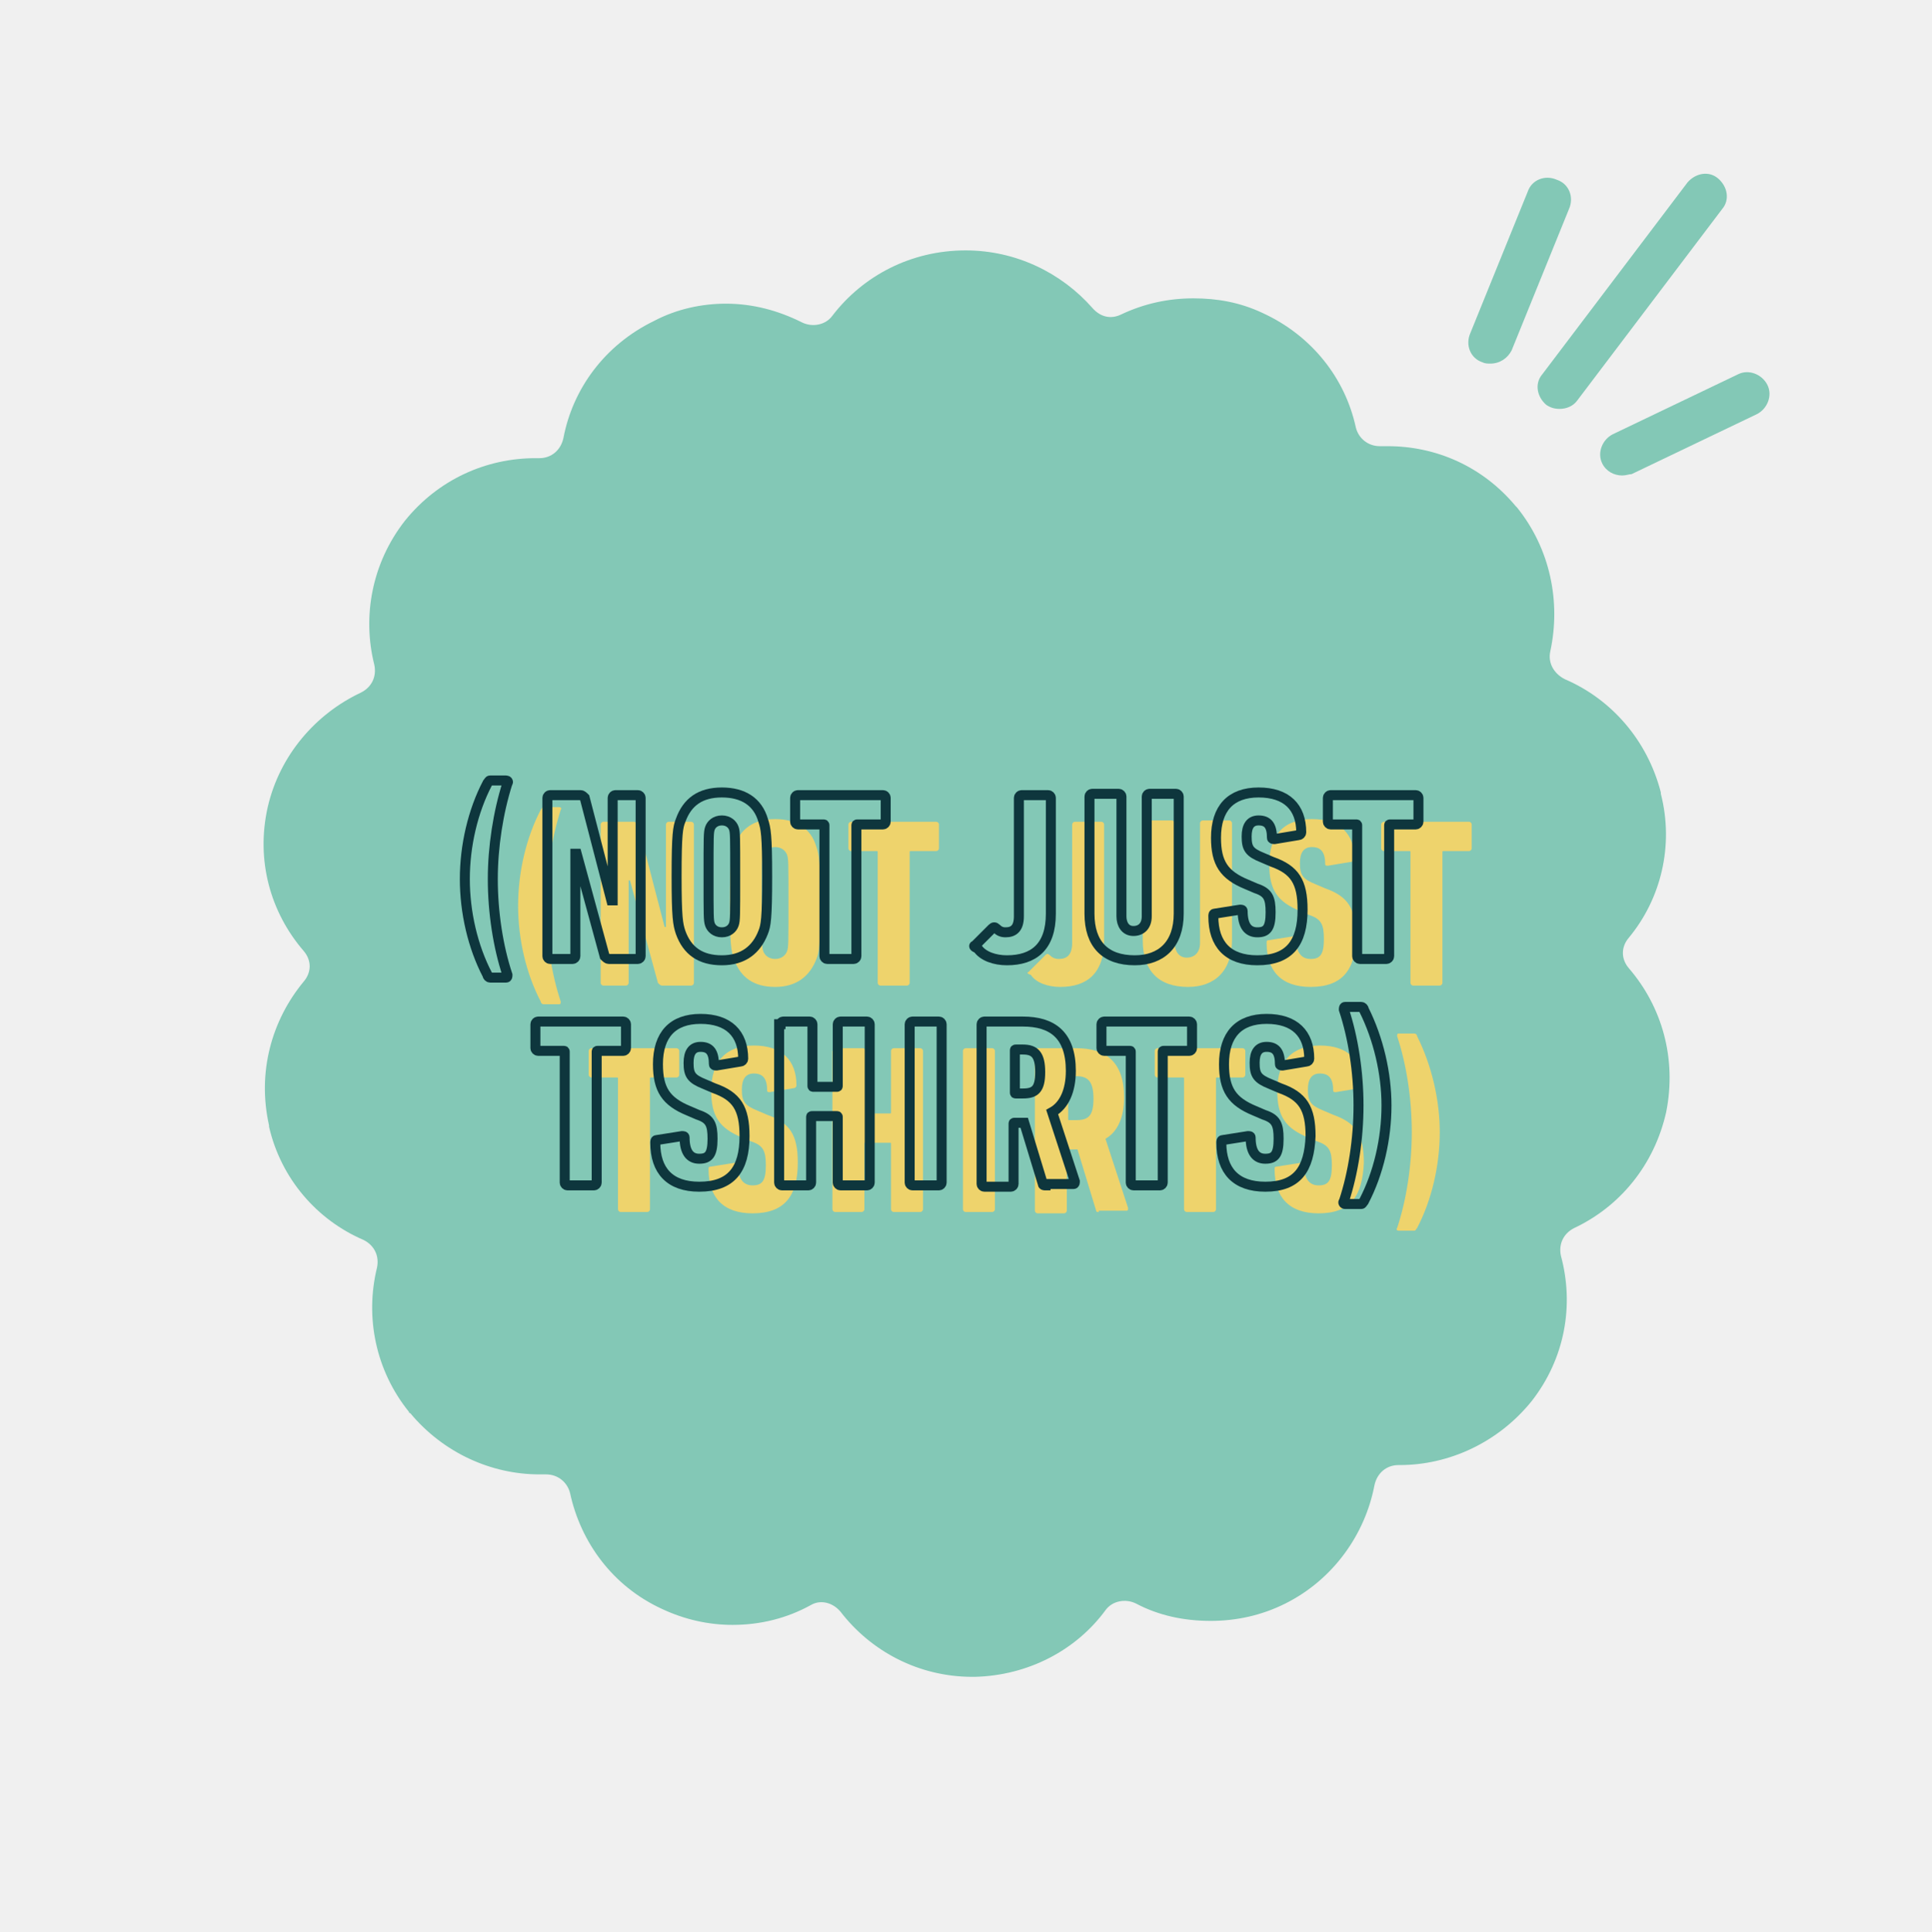
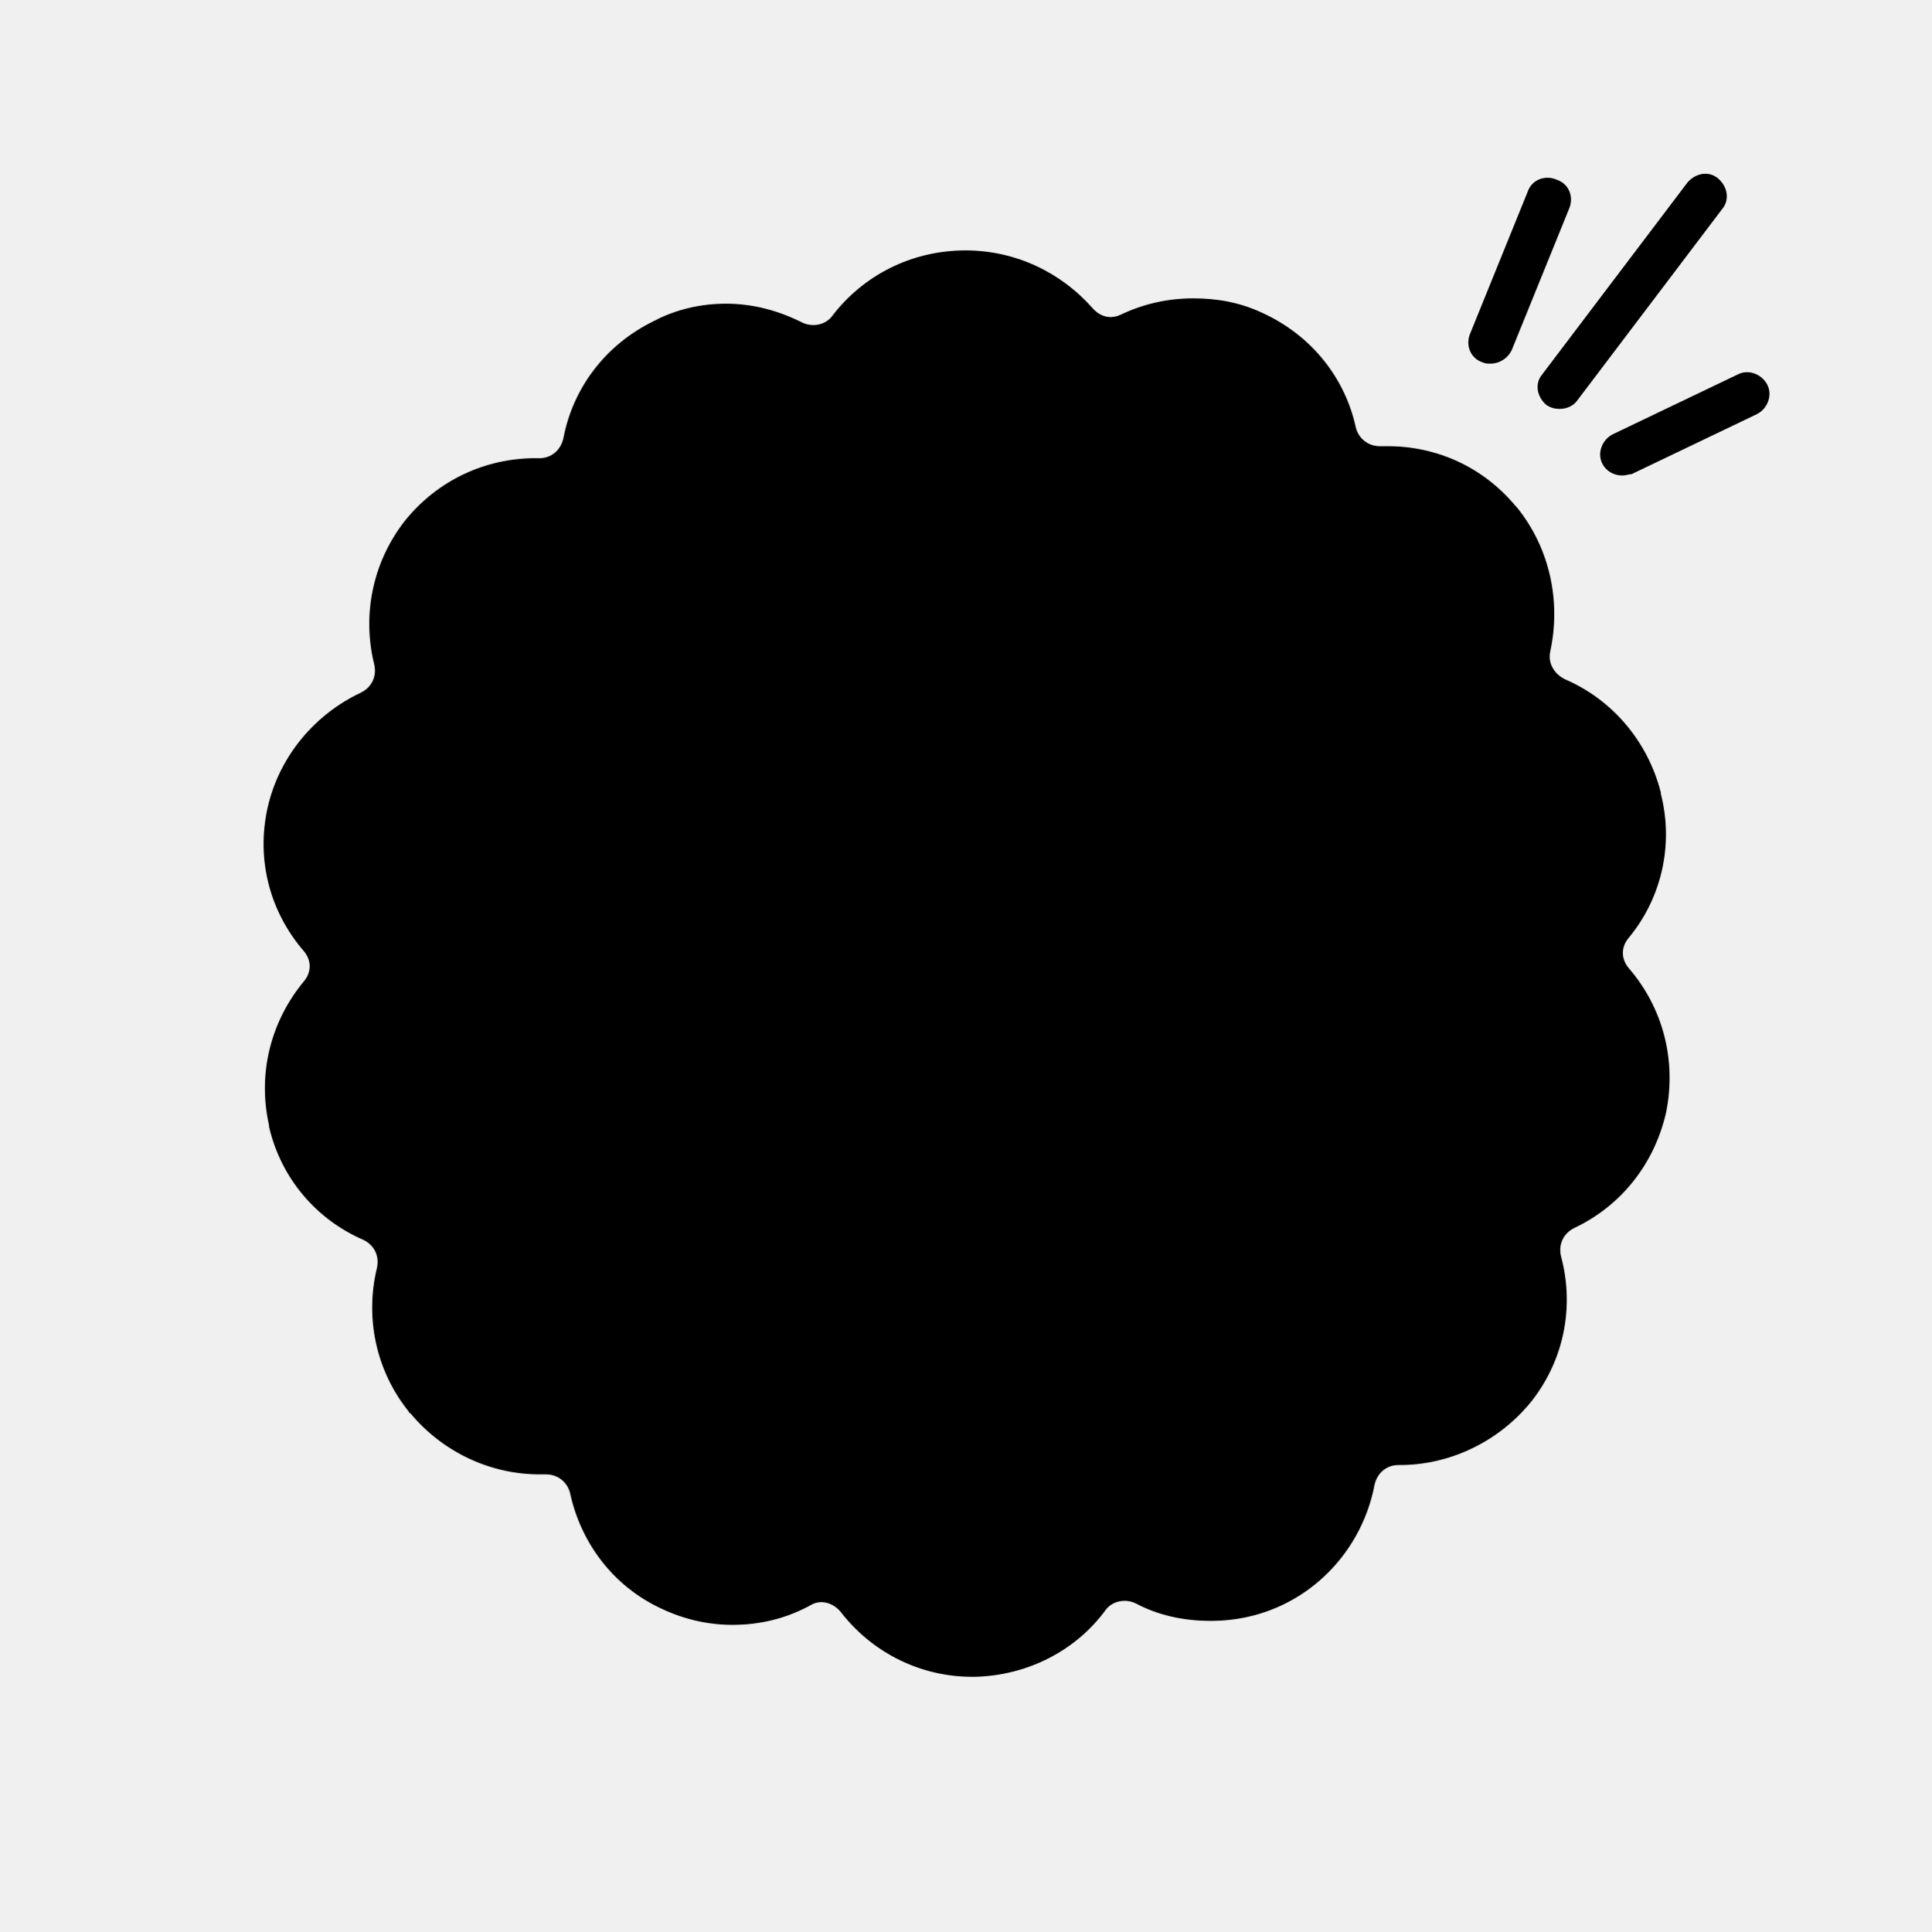
- <svg xmlns="http://www.w3.org/2000/svg" version="1.1" id="Layer_1" x="0px" y="0px" viewBox="0 0 145 145" style="enable-background:new 0 0 145 145;" xml:space="preserve">
+ <svg version="1.1" id="Layer_1" x="0px" y="0px" viewBox="0 0 145 145">
  <style type="text/css">
	.st0{fill:#EED36C;}
	.st1{fill:#83C8B6;}
	.st2{fill:#E14263;}
	.st3{fill:none;stroke:#0E363D;stroke-width:1.554;stroke-miterlimit:10;}
	.st4{fill:none;stroke:#0E363D;stroke-width:0.561;stroke-miterlimit:10;}
	.st5{fill:#FFFFFF;}
	.st6{fill:#C5934C;}
	.st7{fill:none;stroke:#0E363D;stroke-width:1.509;stroke-miterlimit:10;}
	.st8{fill:#0000FF;}
	.st9{fill:none;stroke:#0E363D;stroke-width:0.58;stroke-miterlimit:10;}
	.st10{fill:#E22651;}
	.st11{fill:none;stroke:#0E363D;stroke-width:0.75;stroke-miterlimit:10;}
	.st12{fill:none;stroke:#DB6780;stroke-width:0.75;stroke-miterlimit:10;}
	.st13{fill:#E5A13D;}
	.st14{fill:#0D2E33;}
	.st15{fill:#B2C4AA;}
	.st16{fill:none;stroke:#E92E55;stroke-width:0.75;stroke-miterlimit:10;}
	.st17{fill:none;stroke:#E4AF53;stroke-width:4;stroke-miterlimit:10;}
	.st18{fill:none;stroke:#10363C;stroke-width:4;stroke-miterlimit:10;}
	.st19{fill:none;stroke:#C4D1BF;stroke-width:4;stroke-miterlimit:10;}
</style>
-   <path class="st1" d="M72.5,18.8C72.4,18.8,72.4,18.8,72.5,18.8c-4.1,0-7.7,1.9-10,4.9c-0.5,0.7-1.5,0.9-2.3,0.5  c-1.8-0.9-3.7-1.4-5.7-1.4c-1.8,0-3.7,0.4-5.4,1.3c0,0,0,0,0,0c-3.7,1.8-6.1,5.1-6.8,8.8c-0.2,0.9-0.9,1.5-1.8,1.5  c-0.1,0-0.2,0-0.3,0c-3.7,0-7.3,1.6-9.8,4.7c0,0,0,0,0,0c0,0,0,0,0,0c-2.5,3.2-3.2,7.2-2.3,10.8c0.2,0.9-0.2,1.7-1,2.1  c-3.4,1.6-6.1,4.7-7,8.6c0,0,0,0,0,0c0,0,0,0,0,0c0,0,0,0,0,0c0,0,0,0,0,0c-0.9,4,0.2,7.9,2.7,10.8c0.6,0.7,0.6,1.6,0,2.3  c-2.4,2.9-3.5,6.8-2.6,10.8c0,0,0,0.1,0,0.1c0.9,3.9,3.6,7,7.1,8.5c0.8,0.4,1.2,1.2,1,2.1c-0.9,3.7-0.1,7.7,2.4,10.8c0,0,0,0,0,0  c0,0,0,0,0,0c0,0,0,0.1,0.1,0.1c2.5,3,6.1,4.6,9.7,4.6c0.2,0,0.3,0,0.5,0c0.9,0,1.6,0.6,1.8,1.4c0.8,3.7,3.2,7,6.9,8.7c0,0,0,0,0,0  c0,0,0,0,0,0c1.7,0.8,3.5,1.2,5.3,1.2c2.1,0,4.1-0.5,5.9-1.5c0.7-0.4,1.6-0.2,2.2,0.5c2.3,3,5.9,4.9,9.9,4.9c0,0,0.1,0,0.1,0  c0,0,0.1,0,0.1,0c4-0.1,7.6-2,9.8-5c0.5-0.7,1.5-0.9,2.3-0.5c1.7,0.9,3.6,1.3,5.6,1.3c1.9,0,3.8-0.4,5.6-1.3c0,0,0,0,0,0  c0,0,0,0,0,0c3.6-1.8,6-5.2,6.7-8.9c0.2-0.9,0.9-1.5,1.8-1.5c0,0,0.1,0,0.1,0c3.7,0,7.4-1.7,9.9-4.8c0,0,0,0,0,0  c2.5-3.2,3.2-7.2,2.2-10.9c-0.2-0.9,0.2-1.7,1-2.1c3.4-1.6,6-4.7,6.9-8.7c0,0,0,0,0,0c0,0,0,0,0,0c0.8-4-0.3-7.9-2.8-10.8  c-0.6-0.7-0.6-1.6,0-2.3c2.4-2.9,3.4-6.9,2.4-10.8c0,0,0,0,0-0.1c0,0,0,0,0,0c-1-3.9-3.7-7-7.2-8.5c-0.8-0.4-1.3-1.2-1.1-2.1  c0.8-3.7,0-7.7-2.5-10.8c0,0,0,0-0.1-0.1c-2.5-3-6-4.5-9.6-4.5c-0.2,0-0.4,0-0.6,0c-0.9,0-1.6-0.6-1.8-1.4c-0.8-3.7-3.3-6.9-7-8.6  c0,0,0,0,0,0c0,0,0,0,0,0c0,0,0,0,0,0c-1.7-0.8-3.4-1.1-5.2-1.1c-1.9,0-3.7,0.4-5.4,1.2c-0.8,0.4-1.6,0.2-2.2-0.5  C79.7,20.5,76.3,18.8,72.5,18.8C72.5,18.8,72.5,18.8,72.5,18.8L72.5,18.8z" />
+   <path className="st1" d="M72.5,18.8C72.4,18.8,72.4,18.8,72.5,18.8c-4.1,0-7.7,1.9-10,4.9c-0.5,0.7-1.5,0.9-2.3,0.5  c-1.8-0.9-3.7-1.4-5.7-1.4c-1.8,0-3.7,0.4-5.4,1.3c0,0,0,0,0,0c-3.7,1.8-6.1,5.1-6.8,8.8c-0.2,0.9-0.9,1.5-1.8,1.5  c-0.1,0-0.2,0-0.3,0c-3.7,0-7.3,1.6-9.8,4.7c0,0,0,0,0,0c0,0,0,0,0,0c-2.5,3.2-3.2,7.2-2.3,10.8c0.2,0.9-0.2,1.7-1,2.1  c-3.4,1.6-6.1,4.7-7,8.6c0,0,0,0,0,0c0,0,0,0,0,0c0,0,0,0,0,0c0,0,0,0,0,0c-0.9,4,0.2,7.9,2.7,10.8c0.6,0.7,0.6,1.6,0,2.3  c-2.4,2.9-3.5,6.8-2.6,10.8c0,0,0,0.1,0,0.1c0.9,3.9,3.6,7,7.1,8.5c0.8,0.4,1.2,1.2,1,2.1c-0.9,3.7-0.1,7.7,2.4,10.8c0,0,0,0,0,0  c0,0,0,0,0,0c0,0,0,0.1,0.1,0.1c2.5,3,6.1,4.6,9.7,4.6c0.2,0,0.3,0,0.5,0c0.9,0,1.6,0.6,1.8,1.4c0.8,3.7,3.2,7,6.9,8.7c0,0,0,0,0,0  c0,0,0,0,0,0c1.7,0.8,3.5,1.2,5.3,1.2c2.1,0,4.1-0.5,5.9-1.5c0.7-0.4,1.6-0.2,2.2,0.5c2.3,3,5.9,4.9,9.9,4.9c0,0,0.1,0,0.1,0  c0,0,0.1,0,0.1,0c4-0.1,7.6-2,9.8-5c0.5-0.7,1.5-0.9,2.3-0.5c1.7,0.9,3.6,1.3,5.6,1.3c1.9,0,3.8-0.4,5.6-1.3c0,0,0,0,0,0  c0,0,0,0,0,0c3.6-1.8,6-5.2,6.7-8.9c0.2-0.9,0.9-1.5,1.8-1.5c0,0,0.1,0,0.1,0c3.7,0,7.4-1.7,9.9-4.8c0,0,0,0,0,0  c2.5-3.2,3.2-7.2,2.2-10.9c-0.2-0.9,0.2-1.7,1-2.1c3.4-1.6,6-4.7,6.9-8.7c0,0,0,0,0,0c0,0,0,0,0,0c0.8-4-0.3-7.9-2.8-10.8  c-0.6-0.7-0.6-1.6,0-2.3c2.4-2.9,3.4-6.9,2.4-10.8c0,0,0,0,0-0.1c0,0,0,0,0,0c-1-3.9-3.7-7-7.2-8.5c-0.8-0.4-1.3-1.2-1.1-2.1  c0.8-3.7,0-7.7-2.5-10.8c0,0,0,0-0.1-0.1c-2.5-3-6-4.5-9.6-4.5c-0.2,0-0.4,0-0.6,0c-0.9,0-1.6-0.6-1.8-1.4c-0.8-3.7-3.3-6.9-7-8.6  c0,0,0,0,0,0c0,0,0,0,0,0c0,0,0,0,0,0c-1.7-0.8-3.4-1.1-5.2-1.1c-1.9,0-3.7,0.4-5.4,1.2c-0.8,0.4-1.6,0.2-2.2-0.5  C79.7,20.5,76.3,18.8,72.5,18.8C72.5,18.8,72.5,18.8,72.5,18.8L72.5,18.8z" />
  <g>
-     <path class="st0" d="M38.9,68c0-2.5,0.6-5.1,1.7-7.2c0.1-0.1,0.1-0.2,0.2-0.2H42c0.1,0,0.2,0.1,0.1,0.2c-0.7,2.2-1.1,4.8-1.1,7.2   c0,2.5,0.4,5.1,1.1,7.2c0,0.1,0,0.2-0.1,0.2h-1.2c-0.1,0-0.2-0.1-0.2-0.2C39.5,73.1,38.9,70.5,38.9,68z" />
-     <path class="st0" d="M45.1,61.9c0-0.1,0.1-0.2,0.2-0.2h2.3c0.1,0,0.2,0.1,0.3,0.2l2,7.7h0.1v-7.7c0-0.1,0.1-0.2,0.2-0.2h1.7   c0.1,0,0.2,0.1,0.2,0.2v11.9c0,0.1-0.1,0.2-0.2,0.2h-2.2c-0.1,0-0.2-0.1-0.3-0.2l-2.1-7.7h-0.1v7.7c0,0.1-0.1,0.2-0.2,0.2h-1.7   c-0.1,0-0.2-0.1-0.2-0.2V61.9z" />
-     <path class="st0" d="M55.1,72c-0.2-0.6-0.3-1.1-0.3-4.2c0-3.2,0.1-3.7,0.3-4.2c0.5-1.4,1.5-2.1,3.1-2.1s2.7,0.7,3.1,2.1   c0.2,0.6,0.3,1.1,0.3,4.2c0,3.2-0.1,3.7-0.3,4.2c-0.5,1.3-1.5,2.1-3.1,2.1S55.6,73.4,55.1,72z M59.1,71.4c0.1-0.3,0.1-0.6,0.1-3.6   s0-3.3-0.1-3.6c-0.1-0.3-0.4-0.6-0.9-0.6s-0.8,0.3-0.9,0.6c-0.1,0.3-0.1,0.6-0.1,3.6s0,3.3,0.1,3.6c0.1,0.3,0.4,0.6,0.9,0.6   S59,71.7,59.1,71.4z" />
-     <path class="st0" d="M66.1,74c-0.1,0-0.2-0.1-0.2-0.2v-9.8c0-0.1,0-0.1-0.1-0.1h-1.9c-0.1,0-0.2-0.1-0.2-0.2v-1.8   c0-0.1,0.1-0.2,0.2-0.2h6.4c0.1,0,0.2,0.1,0.2,0.2v1.8c0,0.1-0.1,0.2-0.2,0.2h-1.9c-0.1,0-0.1,0-0.1,0.1v9.8c0,0.1-0.1,0.2-0.2,0.2   H66.1z" />
-     <path class="st0" d="M77.2,73l1.3-1.3c0.1-0.1,0.2-0.1,0.3,0c0.2,0.2,0.4,0.3,0.7,0.3c0.6,0,1-0.3,1-1.2v-8.9   c0-0.1,0.1-0.2,0.2-0.2h2c0.1,0,0.2,0.1,0.2,0.2v8.7c0,2.5-1.3,3.5-3.3,3.5c-0.9,0-1.8-0.3-2.2-0.9C77.1,73.1,77.1,73,77.2,73z" />
-     <path class="st0" d="M85.8,70.6v-8.8c0-0.1,0.1-0.2,0.2-0.2h2c0.1,0,0.2,0.1,0.2,0.2v9c0,0.6,0.3,1.1,0.9,1.1c0.6,0,1-0.4,1-1.1v-9   c0-0.1,0.1-0.2,0.2-0.2h2c0.1,0,0.2,0.1,0.2,0.2v8.8c0,2.3-1.3,3.5-3.3,3.5C87,74.1,85.8,72.9,85.8,70.6z" />
-     <path class="st0" d="M98.4,74.1c-2.2,0-3.3-1.2-3.3-3.3c0-0.1,0-0.2,0.1-0.2l1.9-0.3c0.1,0,0.2,0,0.2,0.1c0,1.1,0.4,1.6,1.1,1.6   c0.7,0,1-0.3,1-1.5c0-1.1-0.2-1.5-1.1-1.8l-0.7-0.3c-1.7-0.7-2.3-1.6-2.3-3.5c0-2.2,1.1-3.4,3.2-3.4c2.1,0,3.2,1.1,3.2,3   c0,0.1-0.1,0.2-0.2,0.2l-1.8,0.3c-0.1,0-0.2,0-0.2-0.1c0-0.9-0.3-1.3-1-1.3c-0.6,0-0.9,0.4-0.9,1.2c0,0.9,0.2,1.2,1.2,1.6l0.7,0.3   c1.7,0.6,2.3,1.5,2.3,3.6C101.8,72.8,100.8,74.1,98.4,74.1z" />
-     <path class="st0" d="M106.1,74c-0.1,0-0.2-0.1-0.2-0.2v-9.8c0-0.1,0-0.1-0.1-0.1h-1.9c-0.1,0-0.2-0.1-0.2-0.2v-1.8   c0-0.1,0.1-0.2,0.2-0.2h6.4c0.1,0,0.2,0.1,0.2,0.2v1.8c0,0.1-0.1,0.2-0.2,0.2h-1.9c-0.1,0-0.1,0-0.1,0.1v9.8c0,0.1-0.1,0.2-0.2,0.2   H106.1z" />
-     <path class="st0" d="M46.6,91c-0.1,0-0.2-0.1-0.2-0.2v-9.8c0-0.1,0-0.1-0.1-0.1h-1.9c-0.1,0-0.2-0.1-0.2-0.2v-1.8   c0-0.1,0.1-0.2,0.2-0.2h6.4c0.1,0,0.2,0.1,0.2,0.2v1.8c0,0.1-0.1,0.2-0.2,0.2h-1.9c-0.1,0-0.1,0-0.1,0.1v9.8c0,0.1-0.1,0.2-0.2,0.2   H46.6z" />
-     <path class="st0" d="M56.5,91.1c-2.2,0-3.3-1.2-3.3-3.3c0-0.1,0-0.2,0.1-0.2l1.9-0.3c0.1,0,0.2,0,0.2,0.1c0,1.1,0.4,1.6,1.1,1.6   c0.7,0,1-0.3,1-1.5c0-1.1-0.2-1.5-1.1-1.8l-0.7-0.3c-1.7-0.7-2.3-1.6-2.3-3.5c0-2.2,1.1-3.4,3.2-3.4c2.1,0,3.2,1.1,3.2,3   c0,0.1-0.1,0.2-0.2,0.2l-1.8,0.3c-0.1,0-0.2,0-0.2-0.1c0-0.9-0.3-1.3-1-1.3c-0.6,0-0.9,0.4-0.9,1.2c0,0.9,0.2,1.2,1.2,1.6l0.7,0.3   c1.7,0.6,2.3,1.5,2.3,3.6C59.9,89.8,58.9,91.1,56.5,91.1z" />
-     <path class="st0" d="M62.6,78.9c0-0.1,0.1-0.2,0.2-0.2h2c0.1,0,0.2,0.1,0.2,0.2v4.6c0,0.1,0,0.1,0.1,0.1h1.7c0.1,0,0.1,0,0.1-0.1   v-4.6c0-0.1,0.1-0.2,0.2-0.2h2c0.1,0,0.2,0.1,0.2,0.2v11.9c0,0.1-0.1,0.2-0.2,0.2h-2c-0.1,0-0.2-0.1-0.2-0.2v-4.9   c0-0.1,0-0.1-0.1-0.1H65c-0.1,0-0.1,0-0.1,0.1v4.9c0,0.1-0.1,0.2-0.2,0.2h-2c-0.1,0-0.2-0.1-0.2-0.2V78.9z" />
-     <path class="st0" d="M72.3,78.9c0-0.1,0.1-0.2,0.2-0.2h2c0.1,0,0.2,0.1,0.2,0.2v11.9c0,0.1-0.1,0.2-0.2,0.2h-2   c-0.1,0-0.2-0.1-0.2-0.2V78.9z" />
-     <path class="st0" d="M82.5,91c-0.1,0-0.2,0-0.2-0.1l-1.4-4.6h-0.7c-0.1,0-0.1,0-0.1,0.1v4.5c0,0.1-0.1,0.2-0.2,0.2h-2   c-0.1,0-0.2-0.1-0.2-0.2V78.9c0-0.1,0.1-0.2,0.2-0.2h2.9c2.2,0,3.6,1,3.6,3.7c0,1.5-0.5,2.6-1.4,3.1l1.7,5.2c0,0.1,0,0.2-0.1,0.2   H82.5z M82.1,82.5c0-1.3-0.4-1.7-1.3-1.7h-0.5c-0.1,0-0.1,0-0.1,0.1V84c0,0.1,0,0.1,0.1,0.1h0.5C81.7,84.1,82.1,83.8,82.1,82.5z" />
-     <path class="st0" d="M89.1,91c-0.1,0-0.2-0.1-0.2-0.2v-9.8c0-0.1,0-0.1-0.1-0.1h-1.9c-0.1,0-0.2-0.1-0.2-0.2v-1.8   c0-0.1,0.1-0.2,0.2-0.2h6.4c0.1,0,0.2,0.1,0.2,0.2v1.8c0,0.1-0.1,0.2-0.2,0.2h-1.9c-0.1,0-0.1,0-0.1,0.1v9.8c0,0.1-0.1,0.2-0.2,0.2   H89.1z" />
-     <path class="st0" d="M99,91.1c-2.2,0-3.3-1.2-3.3-3.3c0-0.1,0-0.2,0.1-0.2l1.9-0.3c0.1,0,0.2,0,0.2,0.1c0,1.1,0.4,1.6,1.1,1.6   c0.7,0,1-0.3,1-1.5c0-1.1-0.2-1.5-1.1-1.8l-0.7-0.3c-1.7-0.7-2.3-1.6-2.3-3.5c0-2.2,1.1-3.4,3.2-3.4c2.1,0,3.2,1.1,3.2,3   c0,0.1-0.1,0.2-0.2,0.2l-1.8,0.3c-0.1,0-0.2,0-0.2-0.1c0-0.9-0.3-1.3-1-1.3c-0.6,0-0.9,0.4-0.9,1.2c0,0.9,0.2,1.2,1.2,1.6l0.7,0.3   c1.7,0.6,2.3,1.5,2.3,3.6C102.3,89.8,101.4,91.1,99,91.1z" />
-     <path class="st0" d="M106,85c0-2.5-0.4-5.1-1.1-7.2c0-0.1,0-0.2,0.1-0.2h1.2c0.1,0,0.2,0.1,0.2,0.2c1.1,2.2,1.7,4.8,1.7,7.2   c0,2.5-0.6,5.1-1.7,7.2c-0.1,0.1-0.1,0.2-0.2,0.2H105c-0.1,0-0.2-0.1-0.1-0.2C105.6,90.1,106,87.5,106,85z" />
+     <path className="st0" d="M38.9,68c0-2.5,0.6-5.1,1.7-7.2c0.1-0.1,0.1-0.2,0.2-0.2H42c0.1,0,0.2,0.1,0.1,0.2c-0.7,2.2-1.1,4.8-1.1,7.2   c0,2.5,0.4,5.1,1.1,7.2c0,0.1,0,0.2-0.1,0.2h-1.2c-0.1,0-0.2-0.1-0.2-0.2C39.5,73.1,38.9,70.5,38.9,68z" />
+     <path className="st0" d="M45.1,61.9c0-0.1,0.1-0.2,0.2-0.2h2.3c0.1,0,0.2,0.1,0.3,0.2l2,7.7h0.1v-7.7c0-0.1,0.1-0.2,0.2-0.2h1.7   c0.1,0,0.2,0.1,0.2,0.2v11.9c0,0.1-0.1,0.2-0.2,0.2h-2.2c-0.1,0-0.2-0.1-0.3-0.2l-2.1-7.7h-0.1v7.7c0,0.1-0.1,0.2-0.2,0.2h-1.7   c-0.1,0-0.2-0.1-0.2-0.2V61.9z" />
+     <path className="st0" d="M55.1,72c-0.2-0.6-0.3-1.1-0.3-4.2c0-3.2,0.1-3.7,0.3-4.2c0.5-1.4,1.5-2.1,3.1-2.1s2.7,0.7,3.1,2.1   c0.2,0.6,0.3,1.1,0.3,4.2c0,3.2-0.1,3.7-0.3,4.2c-0.5,1.3-1.5,2.1-3.1,2.1S55.6,73.4,55.1,72z M59.1,71.4c0.1-0.3,0.1-0.6,0.1-3.6   s0-3.3-0.1-3.6c-0.1-0.3-0.4-0.6-0.9-0.6s-0.8,0.3-0.9,0.6c-0.1,0.3-0.1,0.6-0.1,3.6s0,3.3,0.1,3.6c0.1,0.3,0.4,0.6,0.9,0.6   S59,71.7,59.1,71.4z" />
+     <path className="st0" d="M66.1,74c-0.1,0-0.2-0.1-0.2-0.2v-9.8c0-0.1,0-0.1-0.1-0.1h-1.9c-0.1,0-0.2-0.1-0.2-0.2v-1.8   c0-0.1,0.1-0.2,0.2-0.2h6.4c0.1,0,0.2,0.1,0.2,0.2v1.8c0,0.1-0.1,0.2-0.2,0.2h-1.9c-0.1,0-0.1,0-0.1,0.1v9.8c0,0.1-0.1,0.2-0.2,0.2   H66.1z" />
+     <path className="st0" d="M77.2,73l1.3-1.3c0.1-0.1,0.2-0.1,0.3,0c0.2,0.2,0.4,0.3,0.7,0.3c0.6,0,1-0.3,1-1.2v-8.9   c0-0.1,0.1-0.2,0.2-0.2h2c0.1,0,0.2,0.1,0.2,0.2v8.7c0,2.5-1.3,3.5-3.3,3.5c-0.9,0-1.8-0.3-2.2-0.9C77.1,73.1,77.1,73,77.2,73z" />
+     <path className="st0" d="M85.8,70.6v-8.8c0-0.1,0.1-0.2,0.2-0.2h2c0.1,0,0.2,0.1,0.2,0.2v9c0,0.6,0.3,1.1,0.9,1.1c0.6,0,1-0.4,1-1.1v-9   c0-0.1,0.1-0.2,0.2-0.2h2c0.1,0,0.2,0.1,0.2,0.2v8.8c0,2.3-1.3,3.5-3.3,3.5C87,74.1,85.8,72.9,85.8,70.6z" />
+     <path className="st0" d="M98.4,74.1c-2.2,0-3.3-1.2-3.3-3.3c0-0.1,0-0.2,0.1-0.2l1.9-0.3c0.1,0,0.2,0,0.2,0.1c0,1.1,0.4,1.6,1.1,1.6   c0.7,0,1-0.3,1-1.5c0-1.1-0.2-1.5-1.1-1.8l-0.7-0.3c-1.7-0.7-2.3-1.6-2.3-3.5c0-2.2,1.1-3.4,3.2-3.4c2.1,0,3.2,1.1,3.2,3   c0,0.1-0.1,0.2-0.2,0.2l-1.8,0.3c-0.1,0-0.2,0-0.2-0.1c0-0.9-0.3-1.3-1-1.3c-0.6,0-0.9,0.4-0.9,1.2c0,0.9,0.2,1.2,1.2,1.6l0.7,0.3   c1.7,0.6,2.3,1.5,2.3,3.6C101.8,72.8,100.8,74.1,98.4,74.1z" />
+     <path className="st0" d="M106.1,74c-0.1,0-0.2-0.1-0.2-0.2v-9.8c0-0.1,0-0.1-0.1-0.1h-1.9c-0.1,0-0.2-0.1-0.2-0.2v-1.8   c0-0.1,0.1-0.2,0.2-0.2h6.4c0.1,0,0.2,0.1,0.2,0.2v1.8c0,0.1-0.1,0.2-0.2,0.2h-1.9c-0.1,0-0.1,0-0.1,0.1v9.8c0,0.1-0.1,0.2-0.2,0.2   H106.1z" />
+     <path className="st0" d="M46.6,91c-0.1,0-0.2-0.1-0.2-0.2v-9.8c0-0.1,0-0.1-0.1-0.1h-1.9c-0.1,0-0.2-0.1-0.2-0.2v-1.8   c0-0.1,0.1-0.2,0.2-0.2h6.4c0.1,0,0.2,0.1,0.2,0.2v1.8c0,0.1-0.1,0.2-0.2,0.2h-1.9c-0.1,0-0.1,0-0.1,0.1v9.8c0,0.1-0.1,0.2-0.2,0.2   H46.6z" />
+     <path className="st0" d="M56.5,91.1c-2.2,0-3.3-1.2-3.3-3.3c0-0.1,0-0.2,0.1-0.2l1.9-0.3c0.1,0,0.2,0,0.2,0.1c0,1.1,0.4,1.6,1.1,1.6   c0.7,0,1-0.3,1-1.5c0-1.1-0.2-1.5-1.1-1.8l-0.7-0.3c-1.7-0.7-2.3-1.6-2.3-3.5c0-2.2,1.1-3.4,3.2-3.4c2.1,0,3.2,1.1,3.2,3   c0,0.1-0.1,0.2-0.2,0.2l-1.8,0.3c-0.1,0-0.2,0-0.2-0.1c0-0.9-0.3-1.3-1-1.3c-0.6,0-0.9,0.4-0.9,1.2c0,0.9,0.2,1.2,1.2,1.6l0.7,0.3   c1.7,0.6,2.3,1.5,2.3,3.6C59.9,89.8,58.9,91.1,56.5,91.1z" />
+     <path className="st0" d="M62.6,78.9c0-0.1,0.1-0.2,0.2-0.2h2c0.1,0,0.2,0.1,0.2,0.2v4.6c0,0.1,0,0.1,0.1,0.1h1.7c0.1,0,0.1,0,0.1-0.1   v-4.6c0-0.1,0.1-0.2,0.2-0.2h2c0.1,0,0.2,0.1,0.2,0.2v11.9c0,0.1-0.1,0.2-0.2,0.2h-2c-0.1,0-0.2-0.1-0.2-0.2v-4.9   c0-0.1,0-0.1-0.1-0.1H65c-0.1,0-0.1,0-0.1,0.1v4.9c0,0.1-0.1,0.2-0.2,0.2h-2c-0.1,0-0.2-0.1-0.2-0.2V78.9z" />
+     <path className="st0" d="M72.3,78.9c0-0.1,0.1-0.2,0.2-0.2h2c0.1,0,0.2,0.1,0.2,0.2v11.9c0,0.1-0.1,0.2-0.2,0.2h-2   c-0.1,0-0.2-0.1-0.2-0.2V78.9z" />
+     <path className="st0" d="M82.5,91c-0.1,0-0.2,0-0.2-0.1l-1.4-4.6h-0.7c-0.1,0-0.1,0-0.1,0.1v4.5c0,0.1-0.1,0.2-0.2,0.2h-2   c-0.1,0-0.2-0.1-0.2-0.2V78.9c0-0.1,0.1-0.2,0.2-0.2h2.9c2.2,0,3.6,1,3.6,3.7c0,1.5-0.5,2.6-1.4,3.1l1.7,5.2c0,0.1,0,0.2-0.1,0.2   H82.5z M82.1,82.5c0-1.3-0.4-1.7-1.3-1.7h-0.5c-0.1,0-0.1,0-0.1,0.1V84c0,0.1,0,0.1,0.1,0.1h0.5C81.7,84.1,82.1,83.8,82.1,82.5z" />
+     <path className="st0" d="M89.1,91c-0.1,0-0.2-0.1-0.2-0.2v-9.8c0-0.1,0-0.1-0.1-0.1h-1.9c-0.1,0-0.2-0.1-0.2-0.2v-1.8   c0-0.1,0.1-0.2,0.2-0.2h6.4c0.1,0,0.2,0.1,0.2,0.2v1.8c0,0.1-0.1,0.2-0.2,0.2h-1.9c-0.1,0-0.1,0-0.1,0.1v9.8c0,0.1-0.1,0.2-0.2,0.2   H89.1z" />
+     <path className="st0" d="M99,91.1c-2.2,0-3.3-1.2-3.3-3.3c0-0.1,0-0.2,0.1-0.2l1.9-0.3c0.1,0,0.2,0,0.2,0.1c0,1.1,0.4,1.6,1.1,1.6   c0.7,0,1-0.3,1-1.5c0-1.1-0.2-1.5-1.1-1.8l-0.7-0.3c-1.7-0.7-2.3-1.6-2.3-3.5c0-2.2,1.1-3.4,3.2-3.4c2.1,0,3.2,1.1,3.2,3   c0,0.1-0.1,0.2-0.2,0.2l-1.8,0.3c-0.1,0-0.2,0-0.2-0.1c0-0.9-0.3-1.3-1-1.3c-0.6,0-0.9,0.4-0.9,1.2c0,0.9,0.2,1.2,1.2,1.6l0.7,0.3   c1.7,0.6,2.3,1.5,2.3,3.6C102.3,89.8,101.4,91.1,99,91.1z" />
+     <path className="st0" d="M106,85c0-2.5-0.4-5.1-1.1-7.2c0-0.1,0-0.2,0.1-0.2h1.2c0.1,0,0.2,0.1,0.2,0.2c1.1,2.2,1.7,4.8,1.7,7.2   c0,2.5-0.6,5.1-1.7,7.2c-0.1,0.1-0.1,0.2-0.2,0.2H105c-0.1,0-0.2-0.1-0.1-0.2C105.6,90.1,106,87.5,106,85z" />
  </g>
  <g>
-     <path class="st11" d="M34.9,66c0-2.5,0.6-5.1,1.7-7.2c0.1-0.1,0.1-0.2,0.2-0.2H38c0.1,0,0.2,0.1,0.1,0.2c-0.7,2.2-1.1,4.8-1.1,7.2   c0,2.5,0.4,5.1,1.1,7.2c0,0.1,0,0.2-0.1,0.2h-1.2c-0.1,0-0.2-0.1-0.2-0.2C35.5,71.1,34.9,68.5,34.9,66z" />
-     <path class="st11" d="M41.1,59.9c0-0.1,0.1-0.2,0.2-0.2h2.3c0.1,0,0.2,0.1,0.3,0.2l2,7.7h0.1v-7.7c0-0.1,0.1-0.2,0.2-0.2h1.7   c0.1,0,0.2,0.1,0.2,0.2v11.9c0,0.1-0.1,0.2-0.2,0.2h-2.2c-0.1,0-0.2-0.1-0.3-0.2l-2.1-7.7h-0.1v7.7c0,0.1-0.1,0.2-0.2,0.2h-1.7   c-0.1,0-0.2-0.1-0.2-0.2V59.9z" />
-     <path class="st11" d="M51.1,70c-0.2-0.6-0.3-1.1-0.3-4.2c0-3.2,0.1-3.7,0.3-4.2c0.5-1.4,1.5-2.1,3.1-2.1s2.7,0.7,3.1,2.1   c0.2,0.6,0.3,1.1,0.3,4.2c0,3.2-0.1,3.7-0.3,4.2c-0.5,1.3-1.5,2.1-3.1,2.1S51.6,71.4,51.1,70z M55.1,69.4c0.1-0.3,0.1-0.6,0.1-3.6   s0-3.3-0.1-3.6c-0.1-0.3-0.4-0.6-0.9-0.6s-0.8,0.3-0.9,0.6c-0.1,0.3-0.1,0.6-0.1,3.6s0,3.3,0.1,3.6c0.1,0.3,0.4,0.6,0.9,0.6   S55,69.7,55.1,69.4z" />
-     <path class="st11" d="M62.1,72c-0.1,0-0.2-0.1-0.2-0.2v-9.8c0-0.1,0-0.1-0.1-0.1h-1.9c-0.1,0-0.2-0.1-0.2-0.2v-1.8   c0-0.1,0.1-0.2,0.2-0.2h6.4c0.1,0,0.2,0.1,0.2,0.2v1.8c0,0.1-0.1,0.2-0.2,0.2h-1.9c-0.1,0-0.1,0-0.1,0.1v9.8c0,0.1-0.1,0.2-0.2,0.2   H62.1z" />
-     <path class="st11" d="M73.2,71l1.3-1.3c0.1-0.1,0.2-0.1,0.3,0c0.2,0.2,0.4,0.3,0.7,0.3c0.6,0,1-0.3,1-1.2v-8.9   c0-0.1,0.1-0.2,0.2-0.2h2c0.1,0,0.2,0.1,0.2,0.2v8.7c0,2.5-1.3,3.5-3.3,3.5c-0.9,0-1.8-0.3-2.2-0.9C73.1,71.1,73.1,71,73.2,71z" />
-     <path class="st11" d="M81.8,68.6v-8.8c0-0.1,0.1-0.2,0.2-0.2h2c0.1,0,0.2,0.1,0.2,0.2v9c0,0.6,0.3,1.1,0.9,1.1c0.6,0,1-0.4,1-1.1   v-9c0-0.1,0.1-0.2,0.2-0.2h2c0.1,0,0.2,0.1,0.2,0.2v8.8c0,2.3-1.3,3.5-3.3,3.5C83,72.1,81.8,70.9,81.8,68.6z" />
-     <path class="st11" d="M94.4,72.1c-2.2,0-3.3-1.2-3.3-3.3c0-0.1,0-0.2,0.1-0.2l1.9-0.3c0.1,0,0.2,0,0.2,0.1c0,1.1,0.4,1.6,1.1,1.6   c0.7,0,1-0.3,1-1.5c0-1.1-0.2-1.5-1.1-1.8l-0.7-0.3c-1.7-0.7-2.3-1.6-2.3-3.5c0-2.2,1.1-3.4,3.2-3.4c2.1,0,3.2,1.1,3.2,3   c0,0.1-0.1,0.2-0.2,0.2l-1.8,0.3c-0.1,0-0.2,0-0.2-0.1c0-0.9-0.3-1.3-1-1.3c-0.6,0-0.9,0.4-0.9,1.2c0,0.9,0.2,1.2,1.2,1.6l0.7,0.3   c1.7,0.6,2.3,1.5,2.3,3.6C97.8,70.8,96.8,72.1,94.4,72.1z" />
-     <path class="st11" d="M102.1,72c-0.1,0-0.2-0.1-0.2-0.2v-9.8c0-0.1,0-0.1-0.1-0.1h-1.9c-0.1,0-0.2-0.1-0.2-0.2v-1.8   c0-0.1,0.1-0.2,0.2-0.2h6.4c0.1,0,0.2,0.1,0.2,0.2v1.8c0,0.1-0.1,0.2-0.2,0.2h-1.9c-0.1,0-0.1,0-0.1,0.1v9.8c0,0.1-0.1,0.2-0.2,0.2   H102.1z" />
-     <path class="st11" d="M42.6,89c-0.1,0-0.2-0.1-0.2-0.2v-9.8c0-0.1,0-0.1-0.1-0.1h-1.9c-0.1,0-0.2-0.1-0.2-0.2v-1.8   c0-0.1,0.1-0.2,0.2-0.2h6.4c0.1,0,0.2,0.1,0.2,0.2v1.8c0,0.1-0.1,0.2-0.2,0.2h-1.9c-0.1,0-0.1,0-0.1,0.1v9.8c0,0.1-0.1,0.2-0.2,0.2   H42.6z" />
-     <path class="st11" d="M52.5,89.1c-2.2,0-3.3-1.2-3.3-3.3c0-0.1,0-0.2,0.1-0.2l1.9-0.3c0.1,0,0.2,0,0.2,0.1c0,1.1,0.4,1.6,1.1,1.6   c0.7,0,1-0.3,1-1.5c0-1.1-0.2-1.5-1.1-1.8l-0.7-0.3c-1.7-0.7-2.3-1.6-2.3-3.5c0-2.2,1.1-3.4,3.2-3.4c2.1,0,3.2,1.1,3.2,3   c0,0.1-0.1,0.2-0.2,0.2l-1.8,0.3c-0.1,0-0.2,0-0.2-0.1c0-0.9-0.3-1.3-1-1.3c-0.6,0-0.9,0.4-0.9,1.2c0,0.9,0.2,1.2,1.2,1.6l0.7,0.3   c1.7,0.6,2.3,1.5,2.3,3.6C55.9,87.8,54.9,89.1,52.5,89.1z" />
-     <path class="st11" d="M58.6,76.9c0-0.1,0.1-0.2,0.2-0.2h2c0.1,0,0.2,0.1,0.2,0.2v4.6c0,0.1,0,0.1,0.1,0.1h1.7c0.1,0,0.1,0,0.1-0.1   v-4.6c0-0.1,0.1-0.2,0.2-0.2h2c0.1,0,0.2,0.1,0.2,0.2v11.9c0,0.1-0.1,0.2-0.2,0.2h-2c-0.1,0-0.2-0.1-0.2-0.2v-4.9   c0-0.1,0-0.1-0.1-0.1H61c-0.1,0-0.1,0-0.1,0.1v4.9c0,0.1-0.1,0.2-0.2,0.2h-2c-0.1,0-0.2-0.1-0.2-0.2V76.9z" />
-     <path class="st11" d="M68.3,76.9c0-0.1,0.1-0.2,0.2-0.2h2c0.1,0,0.2,0.1,0.2,0.2v11.9c0,0.1-0.1,0.2-0.2,0.2h-2   c-0.1,0-0.2-0.1-0.2-0.2V76.9z" />
-     <path class="st11" d="M78.5,89c-0.1,0-0.2,0-0.2-0.1l-1.4-4.6h-0.7c-0.1,0-0.1,0-0.1,0.1v4.5c0,0.1-0.1,0.2-0.2,0.2h-2   c-0.1,0-0.2-0.1-0.2-0.2V76.9c0-0.1,0.1-0.2,0.2-0.2h2.9c2.2,0,3.6,1,3.6,3.7c0,1.5-0.5,2.6-1.4,3.1l1.7,5.2c0,0.1,0,0.2-0.1,0.2   H78.5z M78.1,80.5c0-1.3-0.4-1.7-1.3-1.7h-0.5c-0.1,0-0.1,0-0.1,0.1V82c0,0.1,0,0.1,0.1,0.1h0.5C77.7,82.1,78.1,81.8,78.1,80.5z" />
-     <path class="st11" d="M85.1,89c-0.1,0-0.2-0.1-0.2-0.2v-9.8c0-0.1,0-0.1-0.1-0.1h-1.9c-0.1,0-0.2-0.1-0.2-0.2v-1.8   c0-0.1,0.1-0.2,0.2-0.2h6.4c0.1,0,0.2,0.1,0.2,0.2v1.8c0,0.1-0.1,0.2-0.2,0.2h-1.9c-0.1,0-0.1,0-0.1,0.1v9.8c0,0.1-0.1,0.2-0.2,0.2   H85.1z" />
-     <path class="st11" d="M95,89.1c-2.2,0-3.3-1.2-3.3-3.3c0-0.1,0-0.2,0.1-0.2l1.9-0.3c0.1,0,0.2,0,0.2,0.1c0,1.1,0.4,1.6,1.1,1.6   c0.7,0,1-0.3,1-1.5c0-1.1-0.2-1.5-1.1-1.8l-0.7-0.3c-1.7-0.7-2.3-1.6-2.3-3.5c0-2.2,1.1-3.4,3.2-3.4c2.1,0,3.2,1.1,3.2,3   c0,0.1-0.1,0.2-0.2,0.2l-1.8,0.3c-0.1,0-0.2,0-0.2-0.1c0-0.9-0.3-1.3-1-1.3c-0.6,0-0.9,0.4-0.9,1.2c0,0.9,0.2,1.2,1.2,1.6l0.7,0.3   c1.7,0.6,2.3,1.5,2.3,3.6C98.3,87.8,97.4,89.1,95,89.1z" />
-     <path class="st11" d="M102,83c0-2.5-0.4-5.1-1.1-7.2c0-0.1,0-0.2,0.1-0.2h1.2c0.1,0,0.2,0.1,0.2,0.2c1.1,2.2,1.7,4.8,1.7,7.2   c0,2.5-0.6,5.1-1.7,7.2c-0.1,0.1-0.1,0.2-0.2,0.2H101c-0.1,0-0.2-0.1-0.1-0.2C101.6,88.1,102,85.5,102,83z" />
+     <path className="st11" d="M34.9,66c0-2.5,0.6-5.1,1.7-7.2c0.1-0.1,0.1-0.2,0.2-0.2H38c0.1,0,0.2,0.1,0.1,0.2c-0.7,2.2-1.1,4.8-1.1,7.2   c0,2.5,0.4,5.1,1.1,7.2c0,0.1,0,0.2-0.1,0.2h-1.2c-0.1,0-0.2-0.1-0.2-0.2C35.5,71.1,34.9,68.5,34.9,66z" />
+     <path className="st11" d="M41.1,59.9c0-0.1,0.1-0.2,0.2-0.2h2.3c0.1,0,0.2,0.1,0.3,0.2l2,7.7h0.1v-7.7c0-0.1,0.1-0.2,0.2-0.2h1.7   c0.1,0,0.2,0.1,0.2,0.2v11.9c0,0.1-0.1,0.2-0.2,0.2h-2.2c-0.1,0-0.2-0.1-0.3-0.2l-2.1-7.7h-0.1v7.7c0,0.1-0.1,0.2-0.2,0.2h-1.7   c-0.1,0-0.2-0.1-0.2-0.2V59.9z" />
+     <path className="st11" d="M51.1,70c-0.2-0.6-0.3-1.1-0.3-4.2c0-3.2,0.1-3.7,0.3-4.2c0.5-1.4,1.5-2.1,3.1-2.1s2.7,0.7,3.1,2.1   c0.2,0.6,0.3,1.1,0.3,4.2c0,3.2-0.1,3.7-0.3,4.2c-0.5,1.3-1.5,2.1-3.1,2.1S51.6,71.4,51.1,70z M55.1,69.4c0.1-0.3,0.1-0.6,0.1-3.6   s0-3.3-0.1-3.6c-0.1-0.3-0.4-0.6-0.9-0.6s-0.8,0.3-0.9,0.6c-0.1,0.3-0.1,0.6-0.1,3.6s0,3.3,0.1,3.6c0.1,0.3,0.4,0.6,0.9,0.6   S55,69.7,55.1,69.4z" />
+     <path className="st11" d="M62.1,72c-0.1,0-0.2-0.1-0.2-0.2v-9.8c0-0.1,0-0.1-0.1-0.1h-1.9c-0.1,0-0.2-0.1-0.2-0.2v-1.8   c0-0.1,0.1-0.2,0.2-0.2h6.4c0.1,0,0.2,0.1,0.2,0.2v1.8c0,0.1-0.1,0.2-0.2,0.2h-1.9c-0.1,0-0.1,0-0.1,0.1v9.8c0,0.1-0.1,0.2-0.2,0.2   H62.1z" />
+     <path className="st11" d="M73.2,71l1.3-1.3c0.1-0.1,0.2-0.1,0.3,0c0.2,0.2,0.4,0.3,0.7,0.3c0.6,0,1-0.3,1-1.2v-8.9   c0-0.1,0.1-0.2,0.2-0.2h2c0.1,0,0.2,0.1,0.2,0.2v8.7c0,2.5-1.3,3.5-3.3,3.5c-0.9,0-1.8-0.3-2.2-0.9C73.1,71.1,73.1,71,73.2,71z" />
+     <path className="st11" d="M81.8,68.6v-8.8c0-0.1,0.1-0.2,0.2-0.2h2c0.1,0,0.2,0.1,0.2,0.2v9c0,0.6,0.3,1.1,0.9,1.1c0.6,0,1-0.4,1-1.1   v-9c0-0.1,0.1-0.2,0.2-0.2h2c0.1,0,0.2,0.1,0.2,0.2v8.8c0,2.3-1.3,3.5-3.3,3.5C83,72.1,81.8,70.9,81.8,68.6z" />
+     <path className="st11" d="M94.4,72.1c-2.2,0-3.3-1.2-3.3-3.3c0-0.1,0-0.2,0.1-0.2l1.9-0.3c0.1,0,0.2,0,0.2,0.1c0,1.1,0.4,1.6,1.1,1.6   c0.7,0,1-0.3,1-1.5c0-1.1-0.2-1.5-1.1-1.8l-0.7-0.3c-1.7-0.7-2.3-1.6-2.3-3.5c0-2.2,1.1-3.4,3.2-3.4c2.1,0,3.2,1.1,3.2,3   c0,0.1-0.1,0.2-0.2,0.2l-1.8,0.3c-0.1,0-0.2,0-0.2-0.1c0-0.9-0.3-1.3-1-1.3c-0.6,0-0.9,0.4-0.9,1.2c0,0.9,0.2,1.2,1.2,1.6l0.7,0.3   c1.7,0.6,2.3,1.5,2.3,3.6C97.8,70.8,96.8,72.1,94.4,72.1z" />
+     <path className="st11" d="M102.1,72c-0.1,0-0.2-0.1-0.2-0.2v-9.8c0-0.1,0-0.1-0.1-0.1h-1.9c-0.1,0-0.2-0.1-0.2-0.2v-1.8   c0-0.1,0.1-0.2,0.2-0.2h6.4c0.1,0,0.2,0.1,0.2,0.2v1.8c0,0.1-0.1,0.2-0.2,0.2h-1.9c-0.1,0-0.1,0-0.1,0.1v9.8c0,0.1-0.1,0.2-0.2,0.2   H102.1z" />
+     <path className="st11" d="M42.6,89c-0.1,0-0.2-0.1-0.2-0.2v-9.8c0-0.1,0-0.1-0.1-0.1h-1.9c-0.1,0-0.2-0.1-0.2-0.2v-1.8   c0-0.1,0.1-0.2,0.2-0.2h6.4c0.1,0,0.2,0.1,0.2,0.2v1.8c0,0.1-0.1,0.2-0.2,0.2h-1.9c-0.1,0-0.1,0-0.1,0.1v9.8c0,0.1-0.1,0.2-0.2,0.2   H42.6z" />
+     <path className="st11" d="M52.5,89.1c-2.2,0-3.3-1.2-3.3-3.3c0-0.1,0-0.2,0.1-0.2l1.9-0.3c0.1,0,0.2,0,0.2,0.1c0,1.1,0.4,1.6,1.1,1.6   c0.7,0,1-0.3,1-1.5c0-1.1-0.2-1.5-1.1-1.8l-0.7-0.3c-1.7-0.7-2.3-1.6-2.3-3.5c0-2.2,1.1-3.4,3.2-3.4c2.1,0,3.2,1.1,3.2,3   c0,0.1-0.1,0.2-0.2,0.2l-1.8,0.3c-0.1,0-0.2,0-0.2-0.1c0-0.9-0.3-1.3-1-1.3c-0.6,0-0.9,0.4-0.9,1.2c0,0.9,0.2,1.2,1.2,1.6l0.7,0.3   c1.7,0.6,2.3,1.5,2.3,3.6C55.9,87.8,54.9,89.1,52.5,89.1z" />
+     <path className="st11" d="M58.6,76.9c0-0.1,0.1-0.2,0.2-0.2h2c0.1,0,0.2,0.1,0.2,0.2v4.6c0,0.1,0,0.1,0.1,0.1h1.7c0.1,0,0.1,0,0.1-0.1   v-4.6c0-0.1,0.1-0.2,0.2-0.2h2c0.1,0,0.2,0.1,0.2,0.2v11.9c0,0.1-0.1,0.2-0.2,0.2h-2c-0.1,0-0.2-0.1-0.2-0.2v-4.9   c0-0.1,0-0.1-0.1-0.1H61c-0.1,0-0.1,0-0.1,0.1v4.9c0,0.1-0.1,0.2-0.2,0.2h-2c-0.1,0-0.2-0.1-0.2-0.2V76.9z" />
+     <path className="st11" d="M68.3,76.9c0-0.1,0.1-0.2,0.2-0.2h2c0.1,0,0.2,0.1,0.2,0.2v11.9c0,0.1-0.1,0.2-0.2,0.2h-2   c-0.1,0-0.2-0.1-0.2-0.2V76.9z" />
+     <path className="st11" d="M78.5,89c-0.1,0-0.2,0-0.2-0.1l-1.4-4.6h-0.7c-0.1,0-0.1,0-0.1,0.1v4.5c0,0.1-0.1,0.2-0.2,0.2h-2   c-0.1,0-0.2-0.1-0.2-0.2V76.9c0-0.1,0.1-0.2,0.2-0.2h2.9c2.2,0,3.6,1,3.6,3.7c0,1.5-0.5,2.6-1.4,3.1l1.7,5.2c0,0.1,0,0.2-0.1,0.2   H78.5z M78.1,80.5c0-1.3-0.4-1.7-1.3-1.7h-0.5c-0.1,0-0.1,0-0.1,0.1V82c0,0.1,0,0.1,0.1,0.1h0.5C77.7,82.1,78.1,81.8,78.1,80.5z" />
+     <path className="st11" d="M85.1,89c-0.1,0-0.2-0.1-0.2-0.2v-9.8c0-0.1,0-0.1-0.1-0.1h-1.9c-0.1,0-0.2-0.1-0.2-0.2v-1.8   c0-0.1,0.1-0.2,0.2-0.2h6.4c0.1,0,0.2,0.1,0.2,0.2v1.8c0,0.1-0.1,0.2-0.2,0.2h-1.9c-0.1,0-0.1,0-0.1,0.1v9.8c0,0.1-0.1,0.2-0.2,0.2   H85.1z" />
+     <path className="st11" d="M95,89.1c-2.2,0-3.3-1.2-3.3-3.3c0-0.1,0-0.2,0.1-0.2l1.9-0.3c0.1,0,0.2,0,0.2,0.1c0,1.1,0.4,1.6,1.1,1.6   c0.7,0,1-0.3,1-1.5c0-1.1-0.2-1.5-1.1-1.8l-0.7-0.3c-1.7-0.7-2.3-1.6-2.3-3.5c0-2.2,1.1-3.4,3.2-3.4c2.1,0,3.2,1.1,3.2,3   c0,0.1-0.1,0.2-0.2,0.2l-1.8,0.3c-0.1,0-0.2,0-0.2-0.1c0-0.9-0.3-1.3-1-1.3c-0.6,0-0.9,0.4-0.9,1.2c0,0.9,0.2,1.2,1.2,1.6l0.7,0.3   c1.7,0.6,2.3,1.5,2.3,3.6C98.3,87.8,97.4,89.1,95,89.1z" />
+     <path className="st11" d="M102,83c0-2.5-0.4-5.1-1.1-7.2c0-0.1,0-0.2,0.1-0.2h1.2c0.1,0,0.2,0.1,0.2,0.2c1.1,2.2,1.7,4.8,1.7,7.2   c0,2.5-0.6,5.1-1.7,7.2c-0.1,0.1-0.1,0.2-0.2,0.2H101c-0.1,0-0.2-0.1-0.1-0.2C101.6,88.1,102,85.5,102,83z" />
  </g>
  <g>
-     <path class="st1" d="M111.9,27.3c-0.2,0-0.4,0-0.6-0.1c-0.9-0.3-1.3-1.3-0.9-2.2l4.3-10.6c0.3-0.9,1.3-1.3,2.2-0.9   c0.9,0.3,1.3,1.3,0.9,2.2l-4.3,10.6C113.2,26.9,112.6,27.3,111.9,27.3z" />
+     <path className="st1" d="M111.9,27.3c-0.2,0-0.4,0-0.6-0.1c-0.9-0.3-1.3-1.3-0.9-2.2l4.3-10.6c0.3-0.9,1.3-1.3,2.2-0.9   c0.9,0.3,1.3,1.3,0.9,2.2l-4.3,10.6C113.2,26.9,112.6,27.3,111.9,27.3z" />
  </g>
  <g>
-     <path class="st1" d="M117.1,30.7c-0.4,0-0.7-0.1-1-0.3c-0.7-0.6-0.9-1.6-0.3-2.3l10.9-14.4c0.6-0.7,1.6-0.9,2.3-0.3   s0.9,1.6,0.3,2.3l-10.9,14.4C118.1,30.5,117.6,30.7,117.1,30.7z" />
+     <path className="st1" d="M117.1,30.7c-0.4,0-0.7-0.1-1-0.3c-0.7-0.6-0.9-1.6-0.3-2.3l10.9-14.4c0.6-0.7,1.6-0.9,2.3-0.3   s0.9,1.6,0.3,2.3l-10.9,14.4C118.1,30.5,117.6,30.7,117.1,30.7z" />
  </g>
  <g>
-     <path class="st1" d="M121.8,35.7c-0.6,0-1.2-0.3-1.5-0.9c-0.4-0.8,0-1.8,0.8-2.2l9.4-4.5c0.8-0.4,1.8,0,2.2,0.8   c0.4,0.8,0,1.8-0.8,2.2l-9.4,4.5C122.3,35.6,122.1,35.7,121.8,35.7z" />
+     <path className="st1" d="M121.8,35.7c-0.6,0-1.2-0.3-1.5-0.9c-0.4-0.8,0-1.8,0.8-2.2l9.4-4.5c0.8-0.4,1.8,0,2.2,0.8   c0.4,0.8,0,1.8-0.8,2.2l-9.4,4.5C122.3,35.6,122.1,35.7,121.8,35.7z" />
  </g>
</svg>
